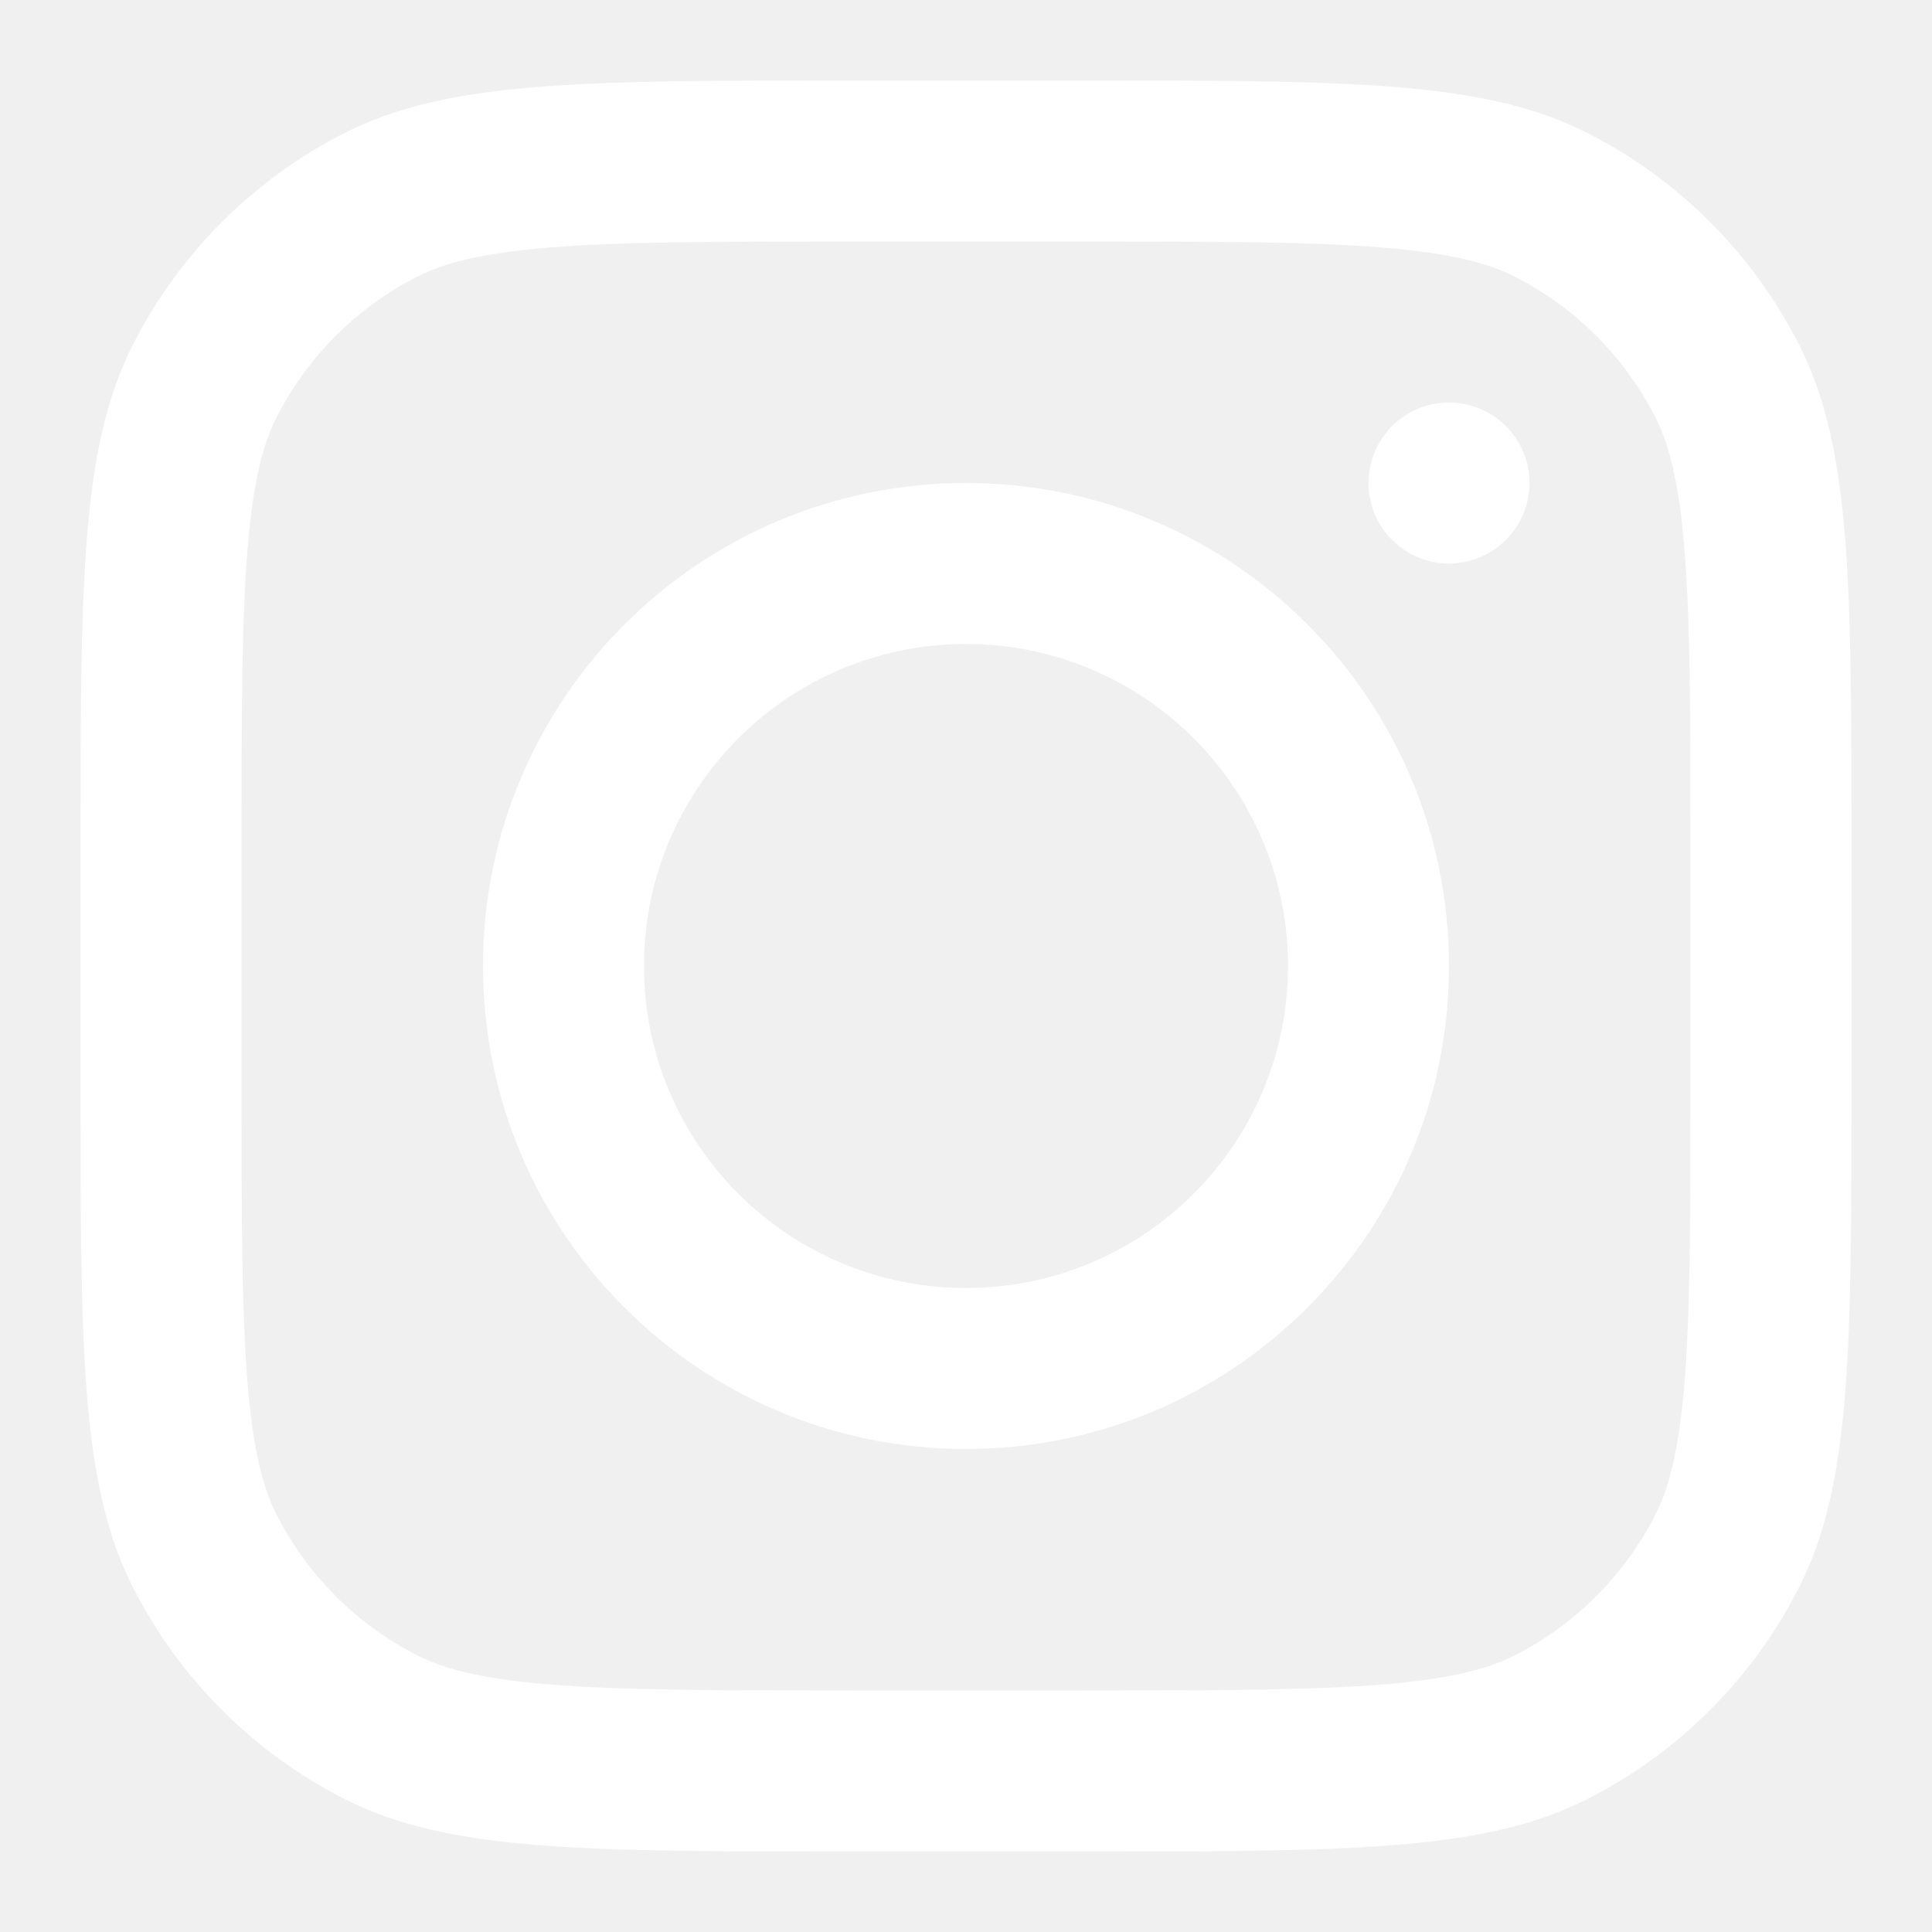
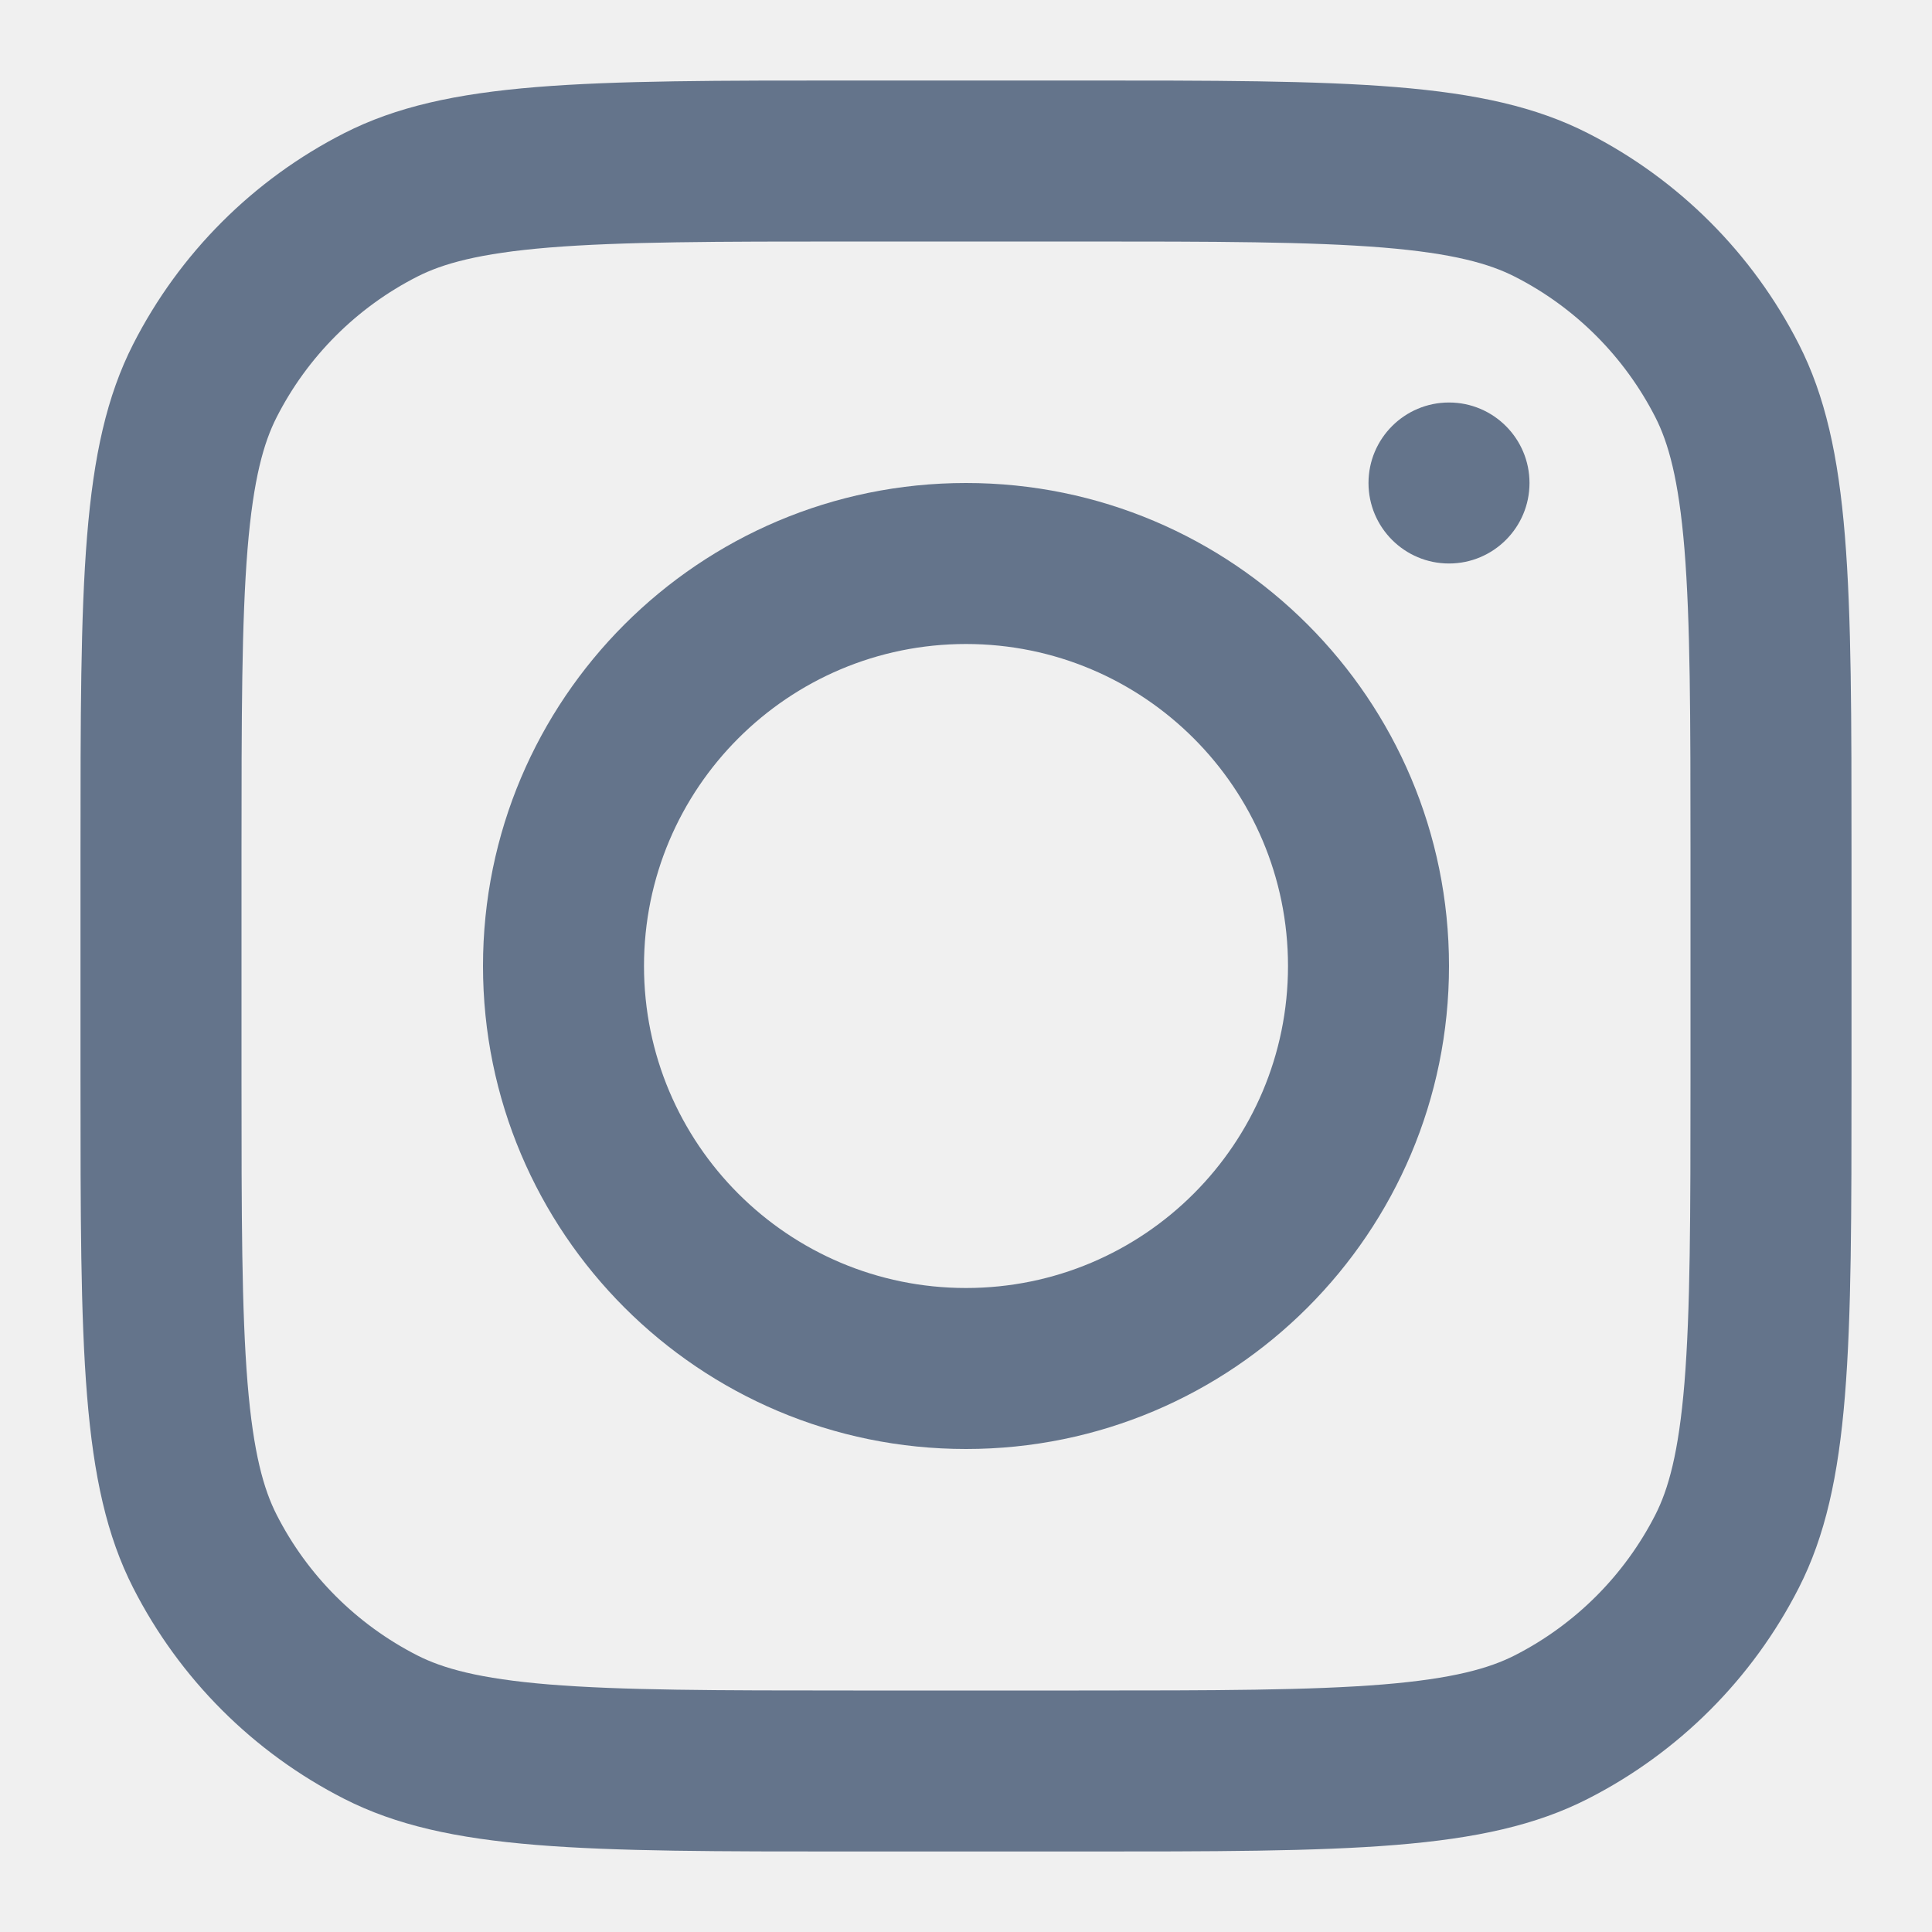
<svg xmlns="http://www.w3.org/2000/svg" width="800px" height="800px" viewBox="0 0 24 24" fill="none">
-   <path fill-rule="evenodd" clip-rule="evenodd" d="M12 18C15.314 18 18 15.314 18 12C18 8.686 15.314 6 12 6C8.686 6 6 8.686 6 12C6 15.314 8.686 18 12 18ZM12 16C14.209 16 16 14.209 16 12C16 9.791 14.209 8 12 8C9.791 8 8 9.791 8 12C8 14.209 9.791 16 12 16Z" fill="#fff" />
-   <path d="M18 5C17.448 5 17 5.448 17 6C17 6.552 17.448 7 18 7C18.552 7 19 6.552 19 6C19 5.448 18.552 5 18 5Z" fill="#fff" />
-   <path fill-rule="evenodd" clip-rule="evenodd" d="M1.654 4.276C1 5.56 1 7.24 1 10.6V13.4C1 16.76 1 18.441 1.654 19.724C2.229 20.853 3.147 21.771 4.276 22.346C5.56 23 7.24 23 10.6 23H13.4C16.76 23 18.441 23 19.724 22.346C20.853 21.771 21.771 20.853 22.346 19.724C23 18.441 23 16.76 23 13.4V10.6C23 7.24 23 5.56 22.346 4.276C21.771 3.147 20.853 2.229 19.724 1.654C18.441 1 16.76 1 13.4 1H10.6C7.24 1 5.56 1 4.276 1.654C3.147 2.229 2.229 3.147 1.654 4.276ZM13.4 3H10.6C8.887 3 7.722 3.002 6.822 3.075C5.945 3.147 5.497 3.277 5.184 3.436C4.431 3.819 3.819 4.431 3.436 5.184C3.277 5.497 3.147 5.945 3.075 6.822C3.002 7.722 3 8.887 3 10.6V13.4C3 15.113 3.002 16.278 3.075 17.178C3.147 18.055 3.277 18.503 3.436 18.816C3.819 19.569 4.431 20.18 5.184 20.564C5.497 20.723 5.945 20.853 6.822 20.925C7.722 20.998 8.887 21 10.6 21H13.4C15.113 21 16.278 20.998 17.178 20.925C18.055 20.853 18.503 20.723 18.816 20.564C19.569 20.18 20.18 19.569 20.564 18.816C20.723 18.503 20.853 18.055 20.925 17.178C20.998 16.278 21 15.113 21 13.4V10.6C21 8.887 20.998 7.722 20.925 6.822C20.853 5.945 20.723 5.497 20.564 5.184C20.18 4.431 19.569 3.819 18.816 3.436C18.503 3.277 18.055 3.147 17.178 3.075C16.278 3.002 15.113 3 13.4 3Z" fill="#fff" />
+   <path fill-rule="evenodd" clip-rule="evenodd" d="M12 18C15.314 18 18 15.314 18 12C18 8.686 15.314 6 12 6C8.686 6 6 8.686 6 12C6 15.314 8.686 18 12 18ZM12 16C14.209 16 16 14.209 16 12C16 9.791 14.209 8 12 8C9.791 8 8 9.791 8 12C8 14.209 9.791 16 12 16Z" fill="#64748b" />
+   <path d="M18 5C17.448 5 17 5.448 17 6C17 6.552 17.448 7 18 7C18.552 7 19 6.552 19 6C19 5.448 18.552 5 18 5Z" fill="#64748b" />
+   <path fill-rule="evenodd" clip-rule="evenodd" d="M1.654 4.276C1 5.56 1 7.24 1 10.6V13.4C1 16.76 1 18.441 1.654 19.724C2.229 20.853 3.147 21.771 4.276 22.346C5.56 23 7.24 23 10.6 23H13.4C16.76 23 18.441 23 19.724 22.346C20.853 21.771 21.771 20.853 22.346 19.724C23 18.441 23 16.76 23 13.4V10.6C23 7.24 23 5.56 22.346 4.276C21.771 3.147 20.853 2.229 19.724 1.654C18.441 1 16.76 1 13.4 1H10.6C7.24 1 5.56 1 4.276 1.654C3.147 2.229 2.229 3.147 1.654 4.276ZM13.4 3H10.6C8.887 3 7.722 3.002 6.822 3.075C5.945 3.147 5.497 3.277 5.184 3.436C4.431 3.819 3.819 4.431 3.436 5.184C3.277 5.497 3.147 5.945 3.075 6.822C3.002 7.722 3 8.887 3 10.6V13.4C3 15.113 3.002 16.278 3.075 17.178C3.147 18.055 3.277 18.503 3.436 18.816C3.819 19.569 4.431 20.18 5.184 20.564C5.497 20.723 5.945 20.853 6.822 20.925C7.722 20.998 8.887 21 10.6 21H13.4C15.113 21 16.278 20.998 17.178 20.925C18.055 20.853 18.503 20.723 18.816 20.564C19.569 20.18 20.18 19.569 20.564 18.816C20.723 18.503 20.853 18.055 20.925 17.178C20.998 16.278 21 15.113 21 13.4V10.6C21 8.887 20.998 7.722 20.925 6.822C20.853 5.945 20.723 5.497 20.564 5.184C20.18 4.431 19.569 3.819 18.816 3.436C18.503 3.277 18.055 3.147 17.178 3.075C16.278 3.002 15.113 3 13.4 3Z" fill="#64748b" />
</svg>
